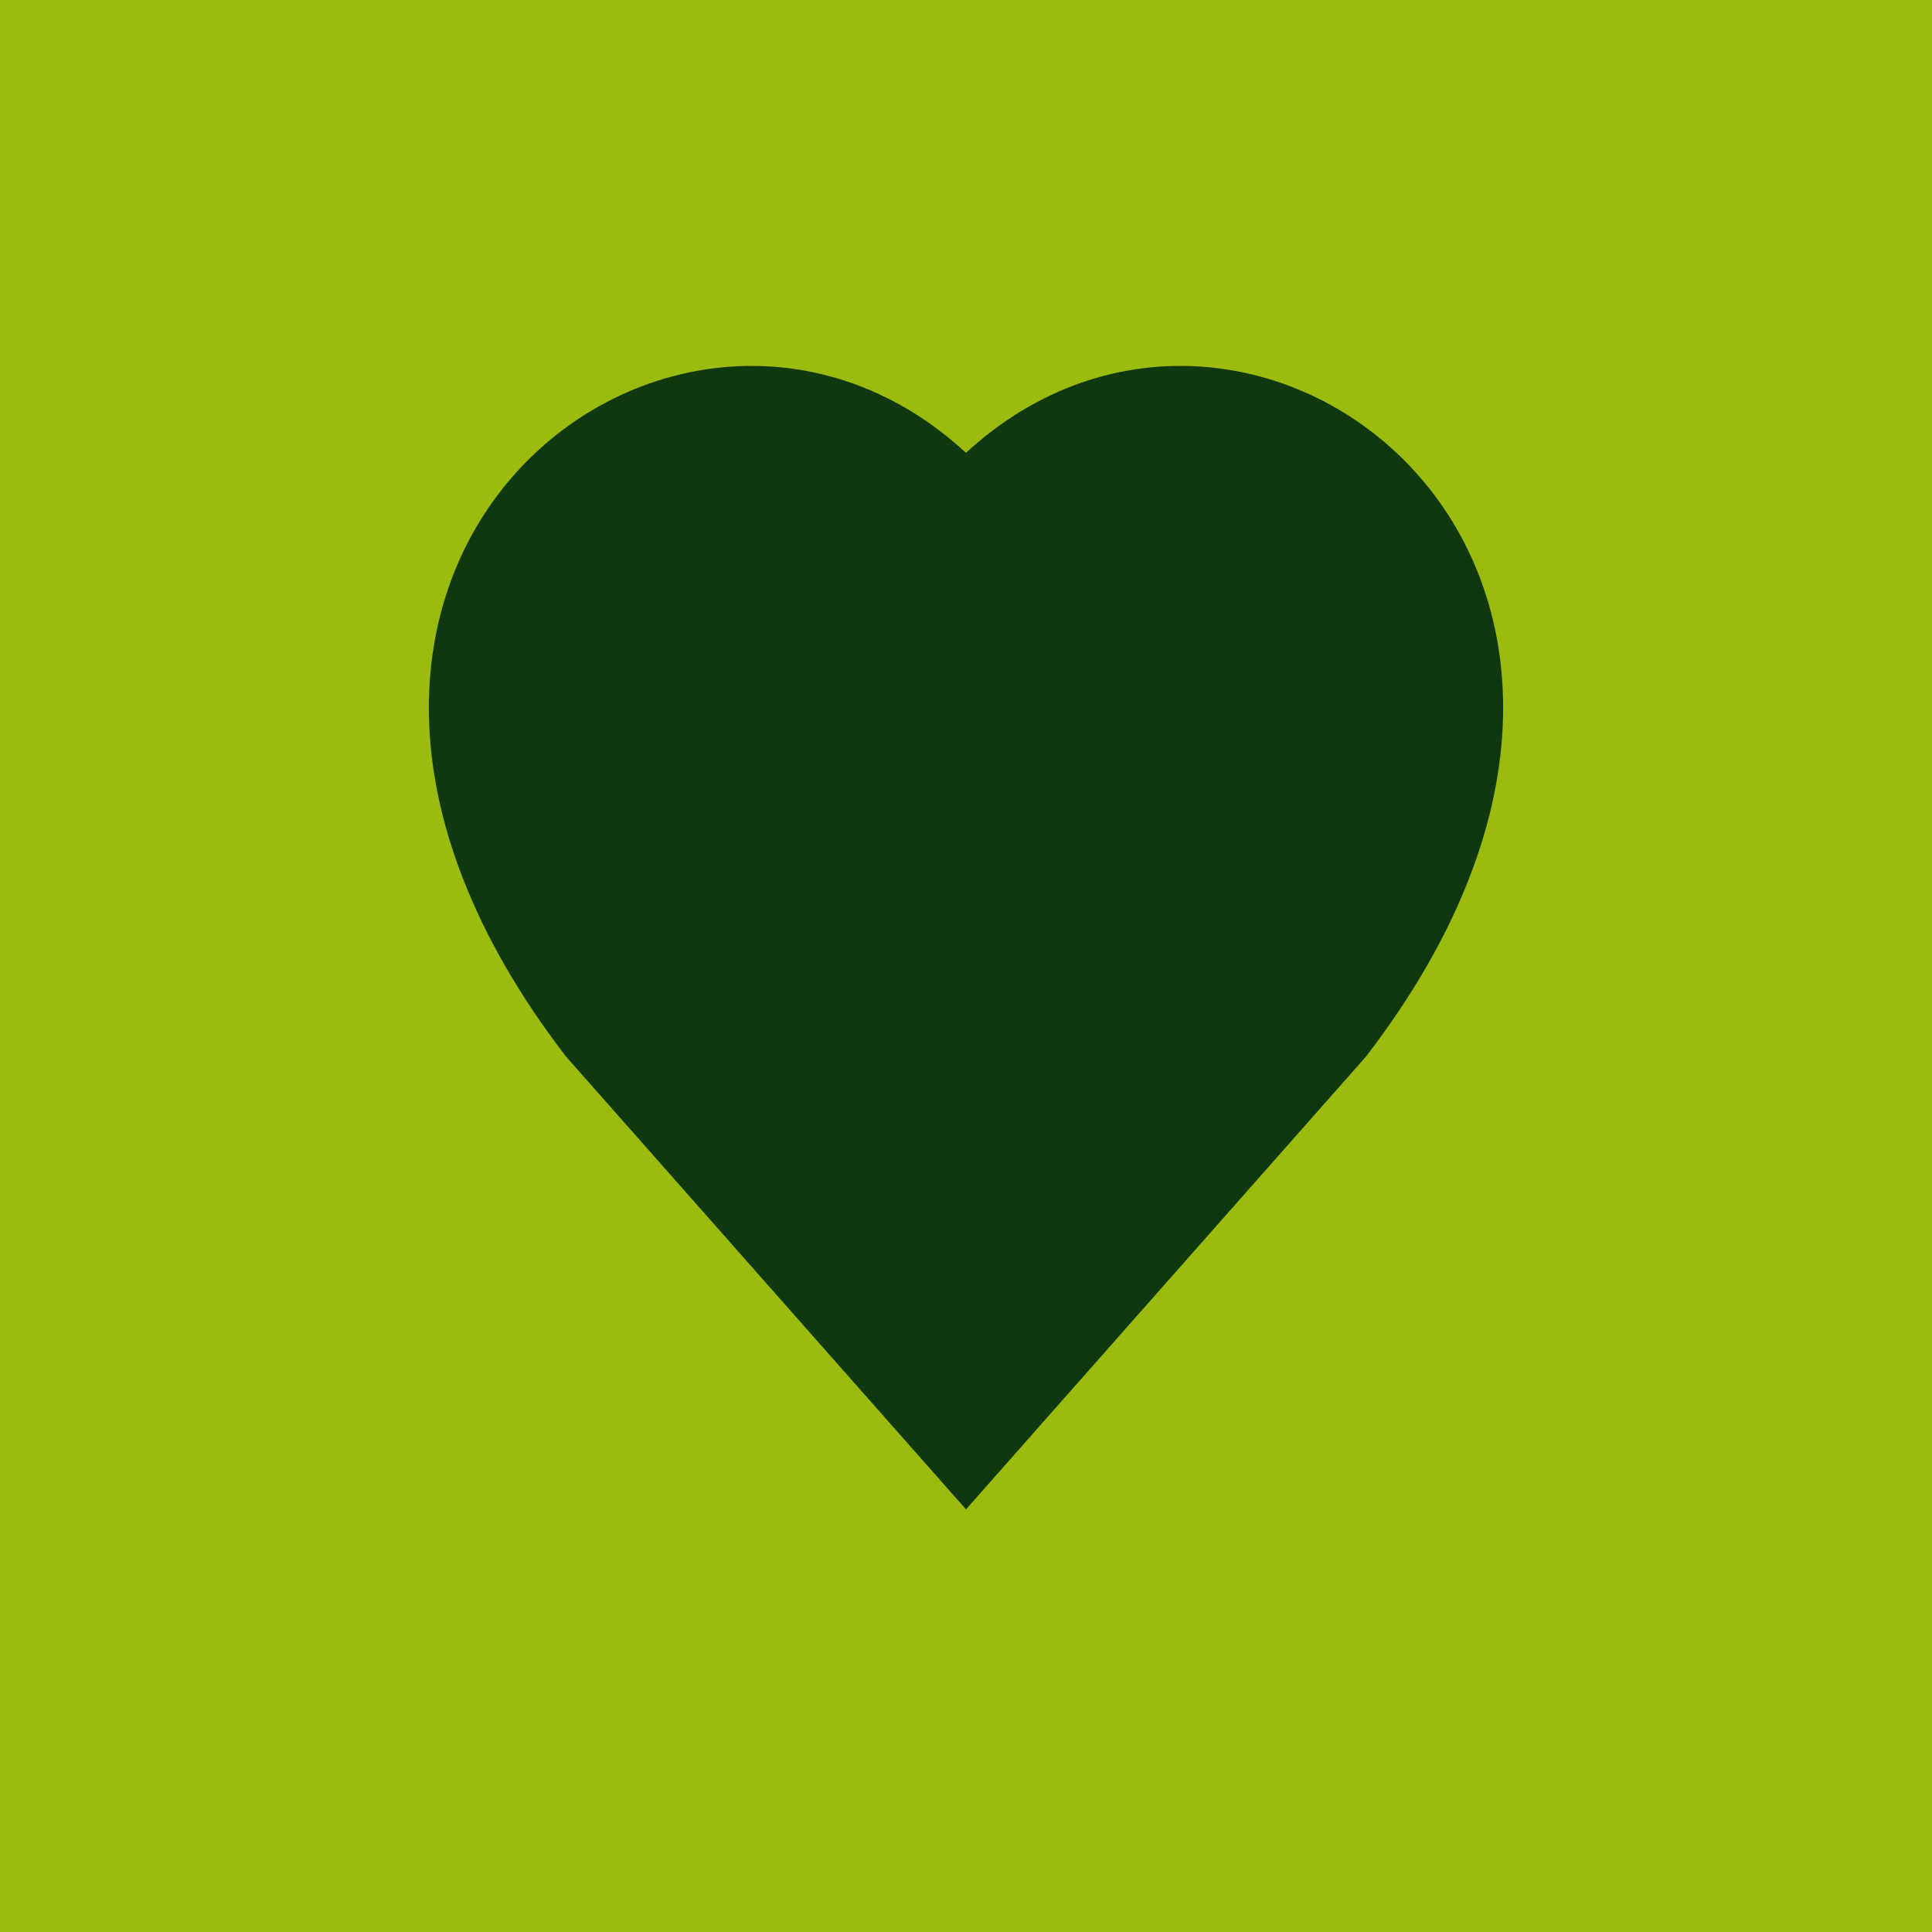
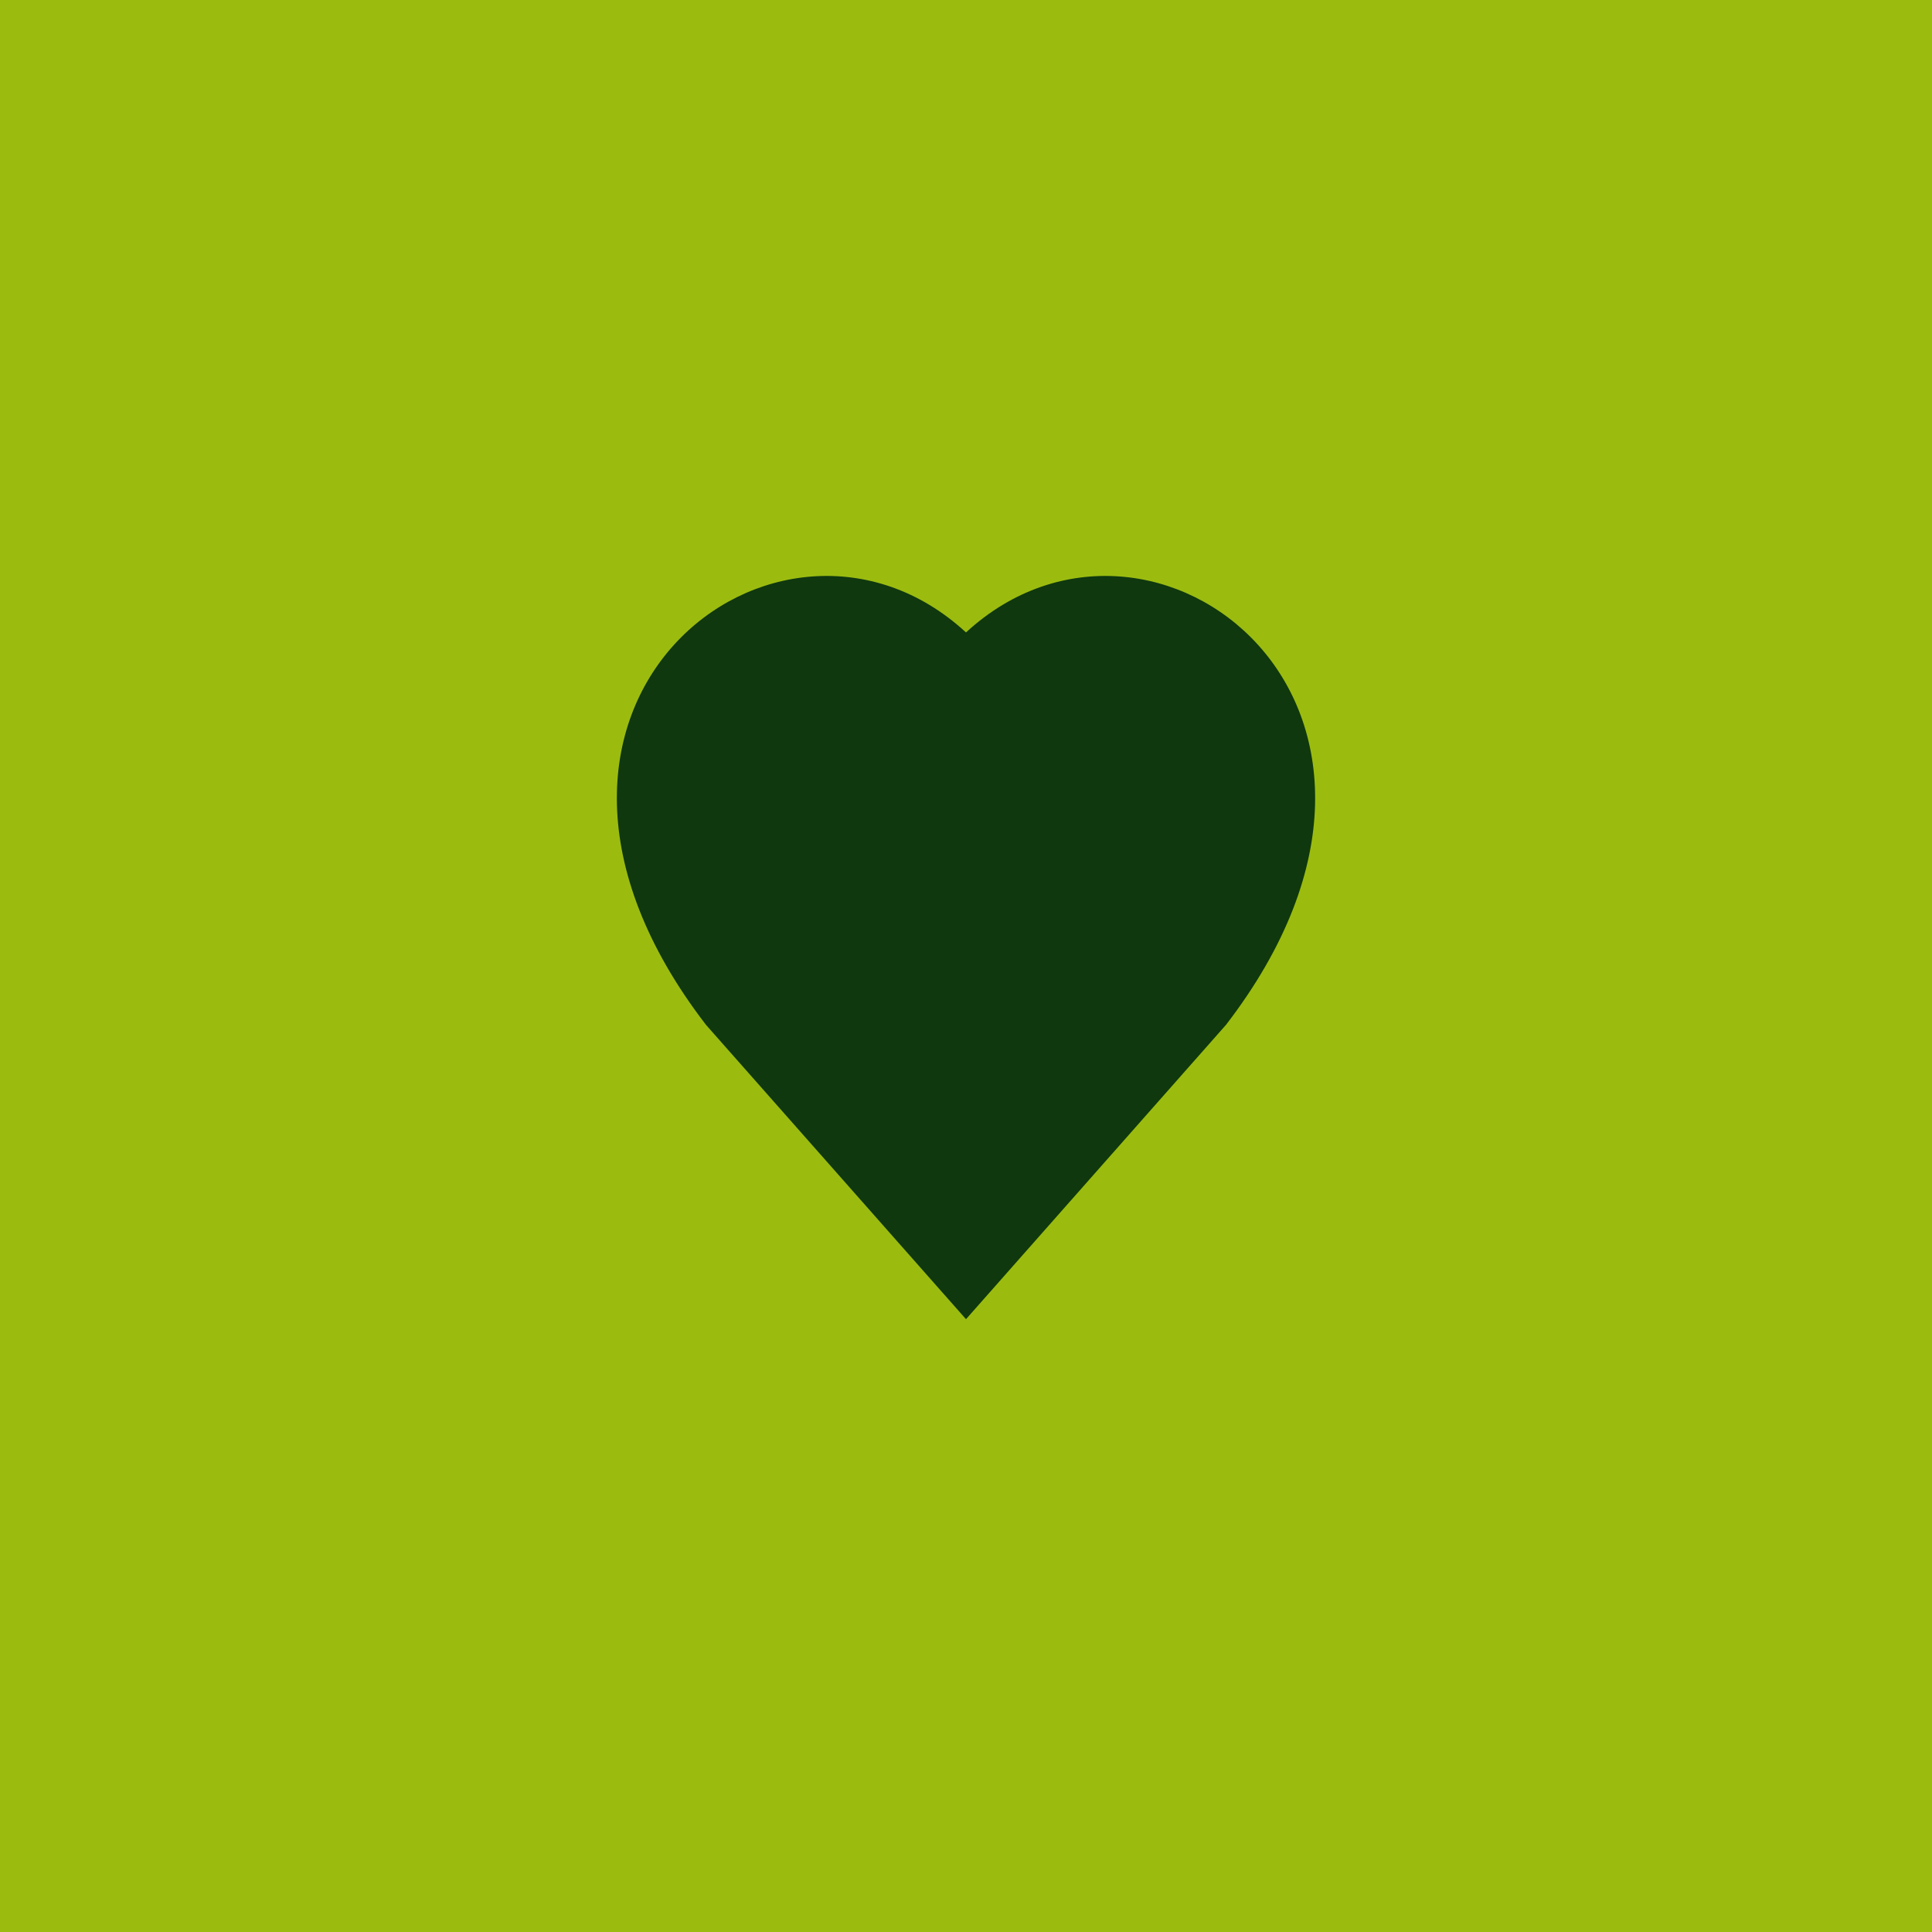
<svg xmlns="http://www.w3.org/2000/svg" viewBox="0 0 512 512">
  <rect width="512" height="512" fill="#9bbc0f" />
-   <path d="M256 120 C180 50 50 150 150 280 L256 400 L362 280 C462 150 332 50 256 120" fill="#0f380f" />
+   <path transform="translate(256, 256) scale(0.65) translate(-256, -256)" d="M256 120 C180 50 50 150 150 280 L256 400 L362 280 C462 150 332 50 256 120" fill="#0f380f" />
</svg>
